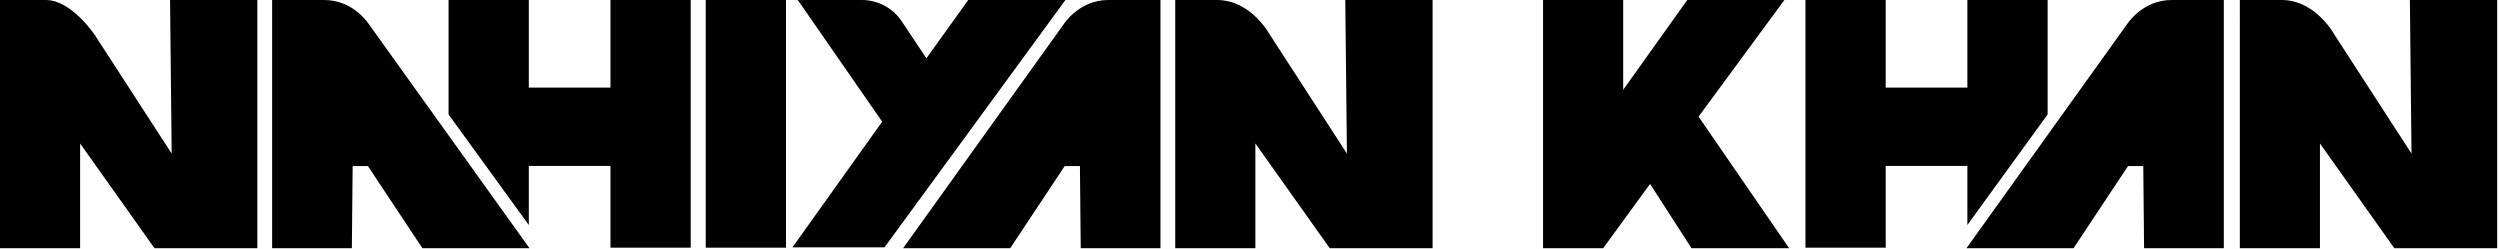
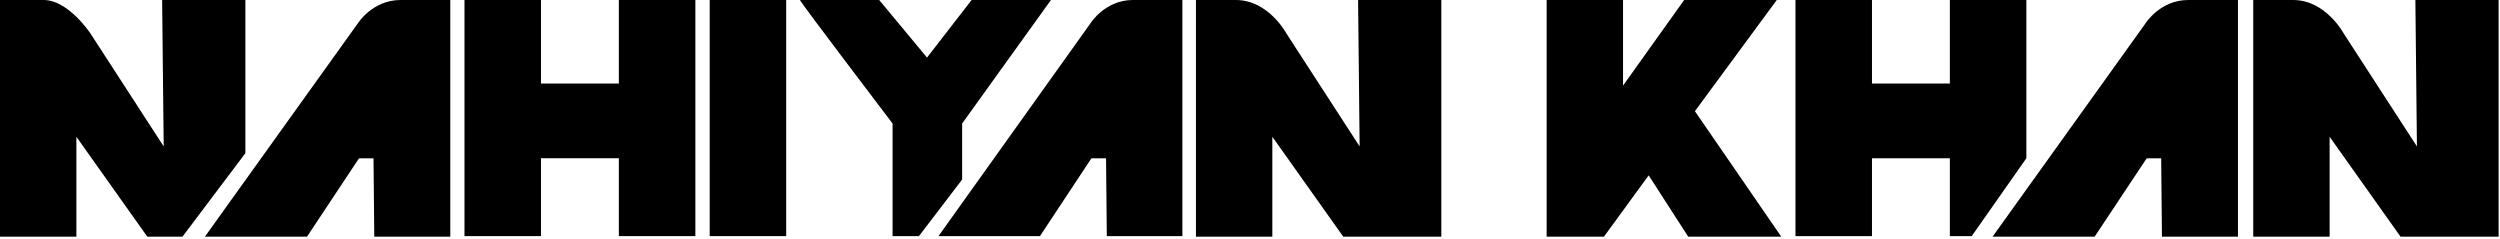
- <svg xmlns="http://www.w3.org/2000/svg" width="100%" fill="currentColor" viewBox="0 0 836 83">
-   <path fill="currentColor" d="M141.251 83h35.808L123.451 8.224S118.322 0 108.469 0H91v83h26.661l.343-35.031 23.247 35.03Z" />
-   <path fill="currentColor" d="M106.875 55.525h30.869V35.643h-30.869v19.882ZM337.808 83H302l53.608-74.776S360.737 0 370.59 0h17.469v83h-26.662l-.342-35.031L337.808 83Z" />
-   <path fill="currentColor" d="M372.183 55.526h-30.869V35.644h30.869v19.882ZM26.792 47.97V83H0V16.392L.003.001H15.31c8.684 0 16.44 11.78 16.44 11.78L57.41 51.354 56.866.001h29.193v83H51.66L26.79 47.968ZM419.792 47.97V83H393V16.392l.003-16.391H407c11.48 0 17.752 11.78 17.752 11.78l25.657 39.572-.543-51.352h29.193v83h-34.398l-24.869-35.032ZM775.792 47.97V83H749V16.392l.003-16.391H763c11.48 0 17.752 11.78 17.752 11.78l25.657 39.572-.543-51.352h29.193v83h-34.398l-24.869-35.032ZM693.391 83h-35.808l53.608-74.776S716.32 0 726.173 0h17.469v83H716.98l-.342-35.031L693.391 83Z" />
-   <path fill="currentColor" d="M727.766 55.525h-30.869V35.644h30.869v19.881ZM657.888 55.496h-27.31V82.81h-26.833V0h26.833v29.3h27.31V0h26.834v38.275L657.888 75.24V55.496ZM176.833 55.496h27.311V82.81h26.833V0h-26.833v29.3h-27.311V0H150v38.275l26.833 36.964V55.496ZM262.833 82.81H236V0h26.833v82.81ZM265 82.708l30-42.014L266.782 0h21.437a16 16 0 0 1 13.313 7.125l8.25 12.375 14-19.5h32.5l-60.5 82.708H265ZM516 0h26.792v30.027l13.033-18.259L564.226 0h32.48L568 39l30.281 44h-32.638l-13.862-21.5L536.099 83H516V0Z" />
+ <svg xmlns="http://www.w3.org/2000/svg" width="100%" viewBox="0 0 1281 122" fill="currentColor">
+   <path d="M1193.7 70.082V121.261H1154.56V42.617V23.948L1154.56 0.001H1165.13H1175.01C1191.78 0.001 1200.95 17.213 1200.95 17.213L1238.43 75.026L1237.64 0.001H1280.29V121.261H1230.03L1193.7 70.082Z" fill="currentColor" />
+   <path d="M1073.31 121.261H1021L1099.32 12.015C1099.32 12.015 1106.81 0 1121.21 0H1134.73H1146.73V121.261H1107.78L1107.28 70.081L1073.31 121.261Z" fill="currentColor" />
+   <path d="M1123.54 81.121H1078.44V52.075H1123.54V81.121Z" fill="currentColor" />
+   <path d="M999.102 81.079H959.203V120.983H920V0H959.203V42.808H999.102V0H1038.31L1038.31 81.079L1010.31 120.983H999.102L999.102 81.079Z" fill="currentColor" />
+   <path d="M792.502 -2.53821e-05H831.644V43.868L850.686 17.193L862.96 -2.53821e-05H910.412L868.473 56.978L912.712 121.261H865.03L844.777 89.85L821.867 121.261H792.502V-2.53821e-05Z" fill="currentColor" />
+   <path d="M651.944 70.082V121.261H612.802V42.617V23.948L612.806 0.001H623.379H633.256C650.028 0.001 659.191 17.213 659.191 17.213L696.675 75.026L695.882 0.001H738.532V121.261H688.277L651.944 70.082Z" fill="currentColor" />
+   <path d="M532.865 121H480.854L558.719 11.989C558.719 11.989 566.169 -9.47226e-07 580.48 -9.47226e-07H593.928H605.854V121H567.128L566.631 69.93L532.865 121Z" fill="currentColor" />
+   <path d="M582.39 81.121H537.291V52.075H582.39V81.121Z" fill="currentColor" />
+   <path d="M538.5 2.57248e-07L493 63.286V92L470.854 121H457.354L457.354 63.286C457.354 63.286 411.097 2.48 409.854 2.01609e-07C425.739 2.01609e-07 434.615 8.76406e-06 450.5 2.01609e-07L475 29.5L497.854 4.25472e-06C513.572 3.28604e-05 522.782 -3.14666e-06 538.5 2.57248e-07Z" fill="currentColor" />
+   <path d="M402.847 120.983H363.644V0H402.847V120.983Z" fill="currentColor" />
+   <path d="M277.203 81.079H317.102V120.983H356.305V0H317.102V42.808H277.203V0H238L238 120.983H266H277.203L277.203 81.079Z" fill="currentColor" />
+   <path d="M157.314 121.261H105L183.32 12.015C183.32 12.015 190.813 -4.21195e-05 205.208 -4.21195e-05H218.734H230.73V121.261H191.778L191.278 70.081L157.314 121.261Z" fill="currentColor" />
+   <path d="M207.536 81.121H162.437V52.074H207.536V81.121Z" fill="currentColor" />
+   <path d="M39.142 70.081V121.261H0V42.617V23.948L0.004 0H10.577H22.37C35.056 0 46.389 17.212 46.389 17.212L83.873 75.025L83.079 0H125.73L125.73 78.5L93.5 121.261H75.475L39.142 70.081Z" fill="currentColor" />
</svg>
